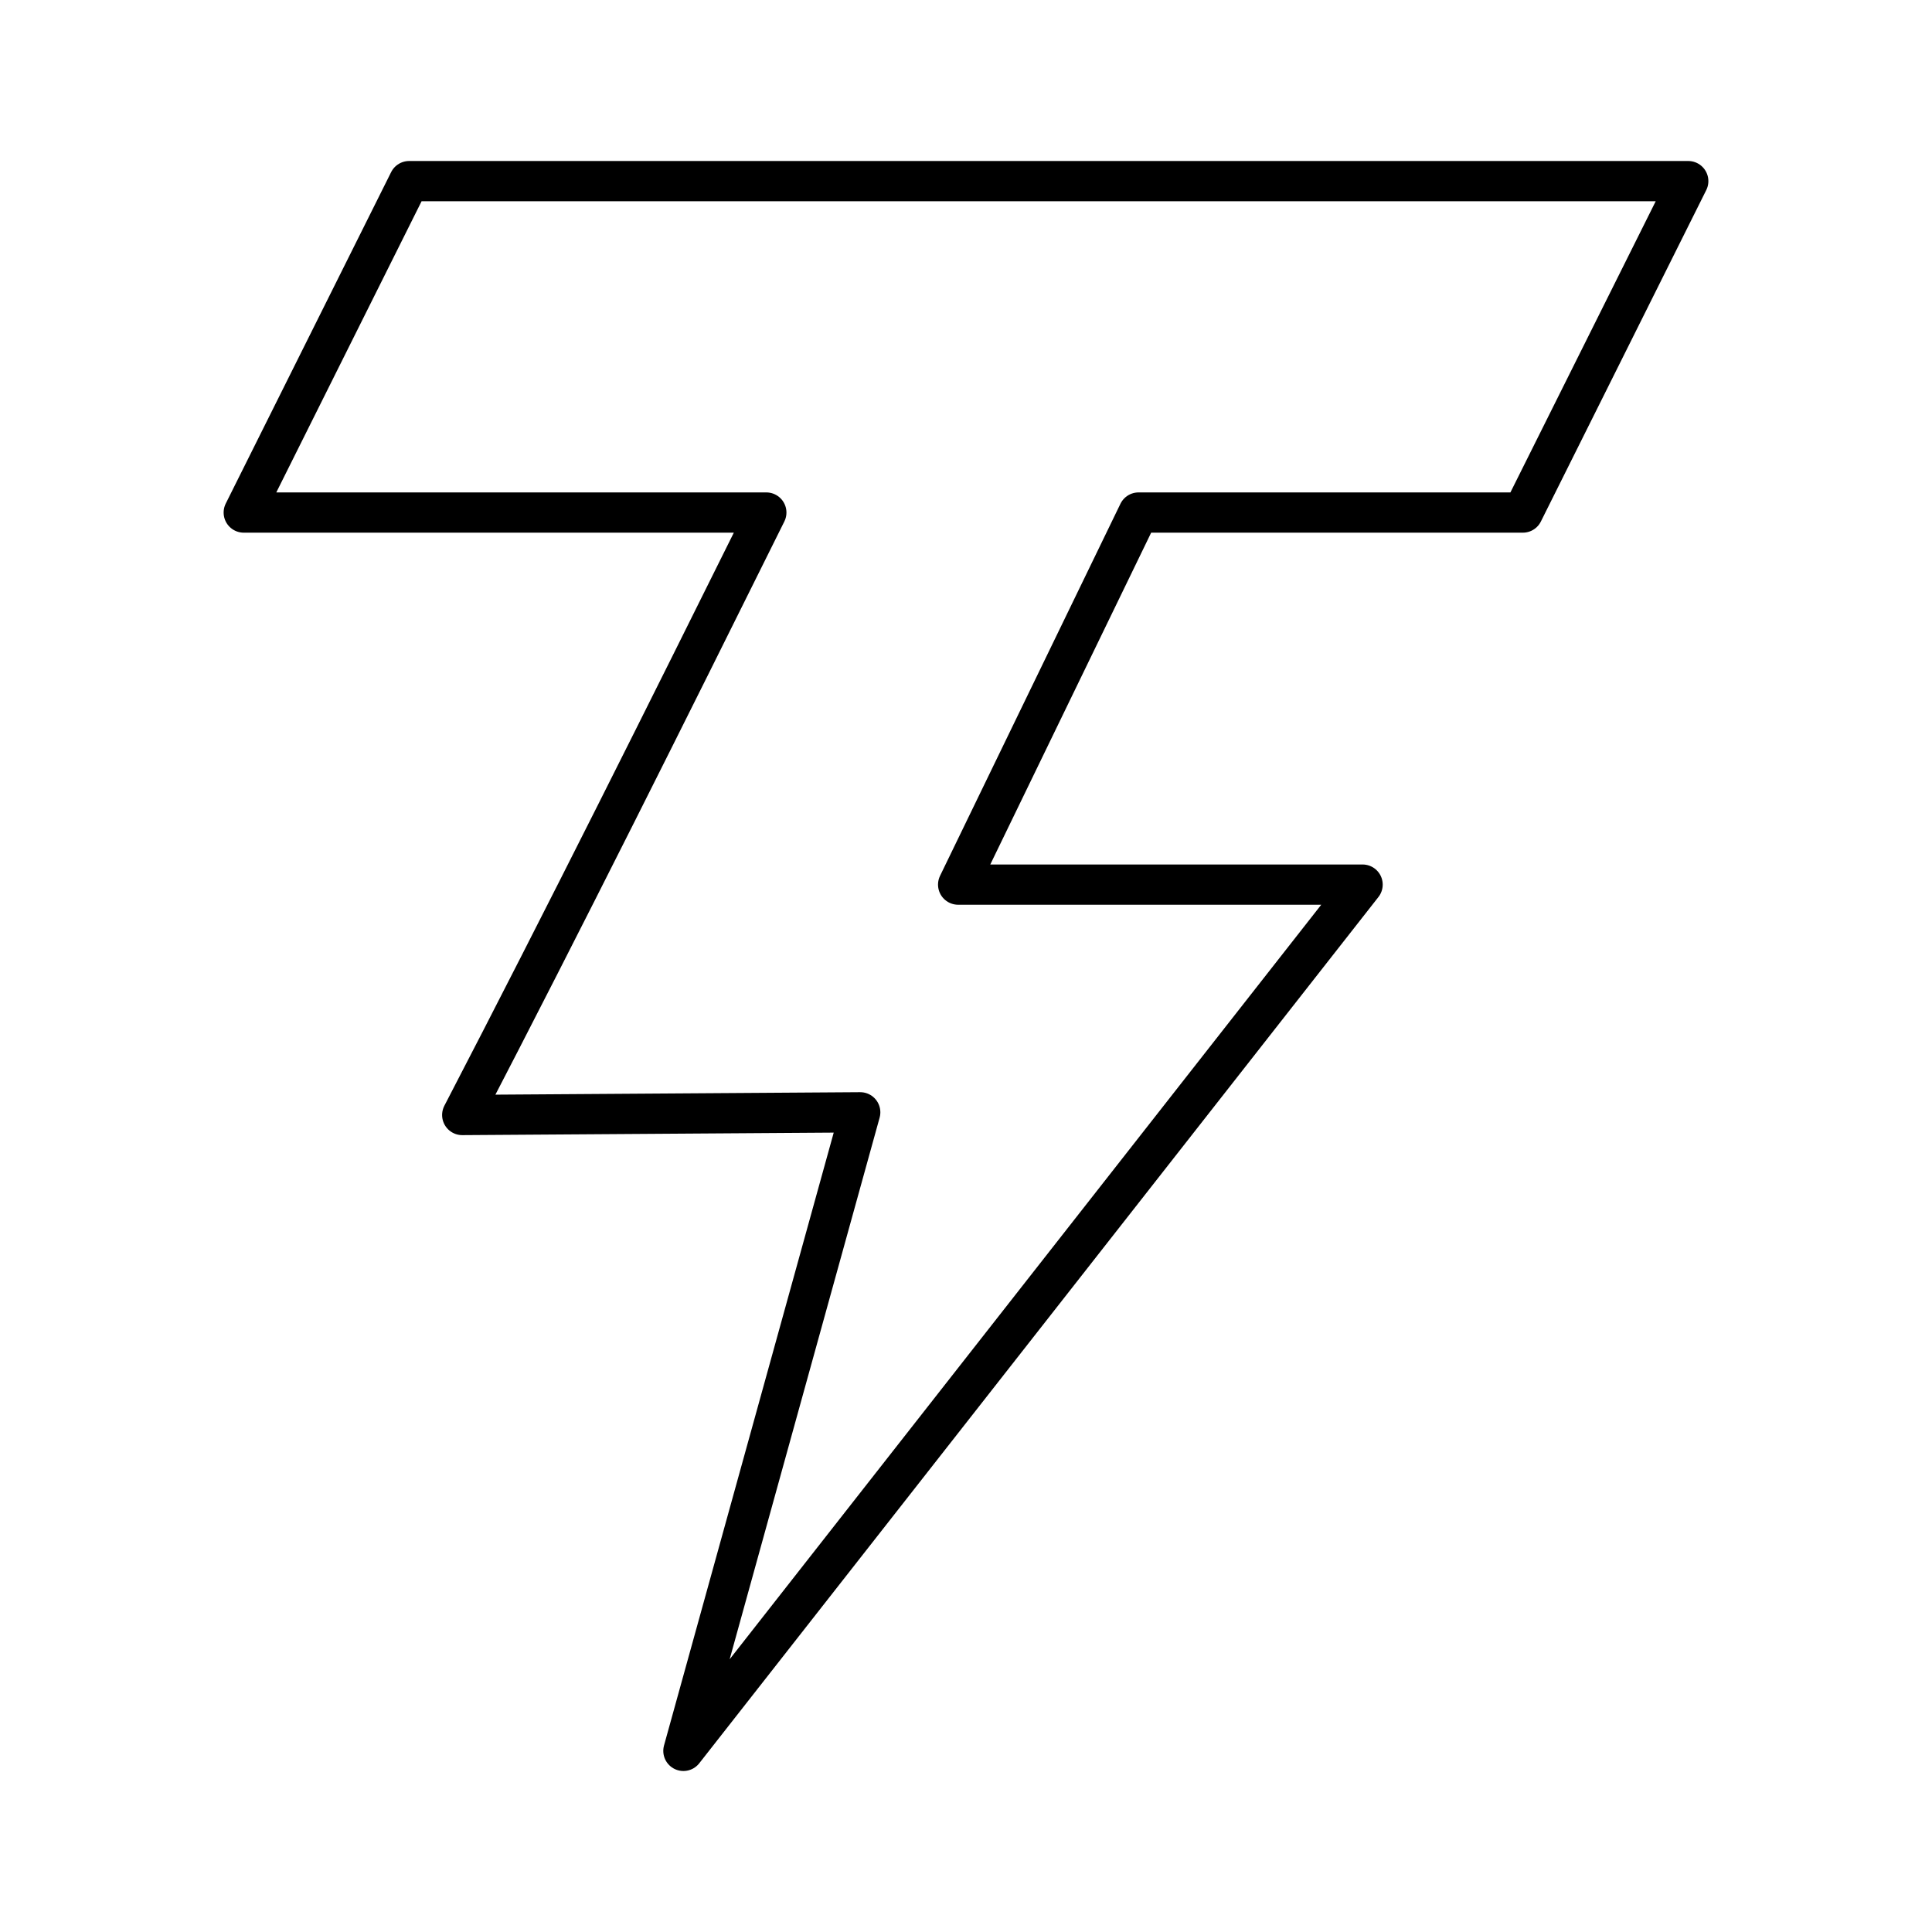
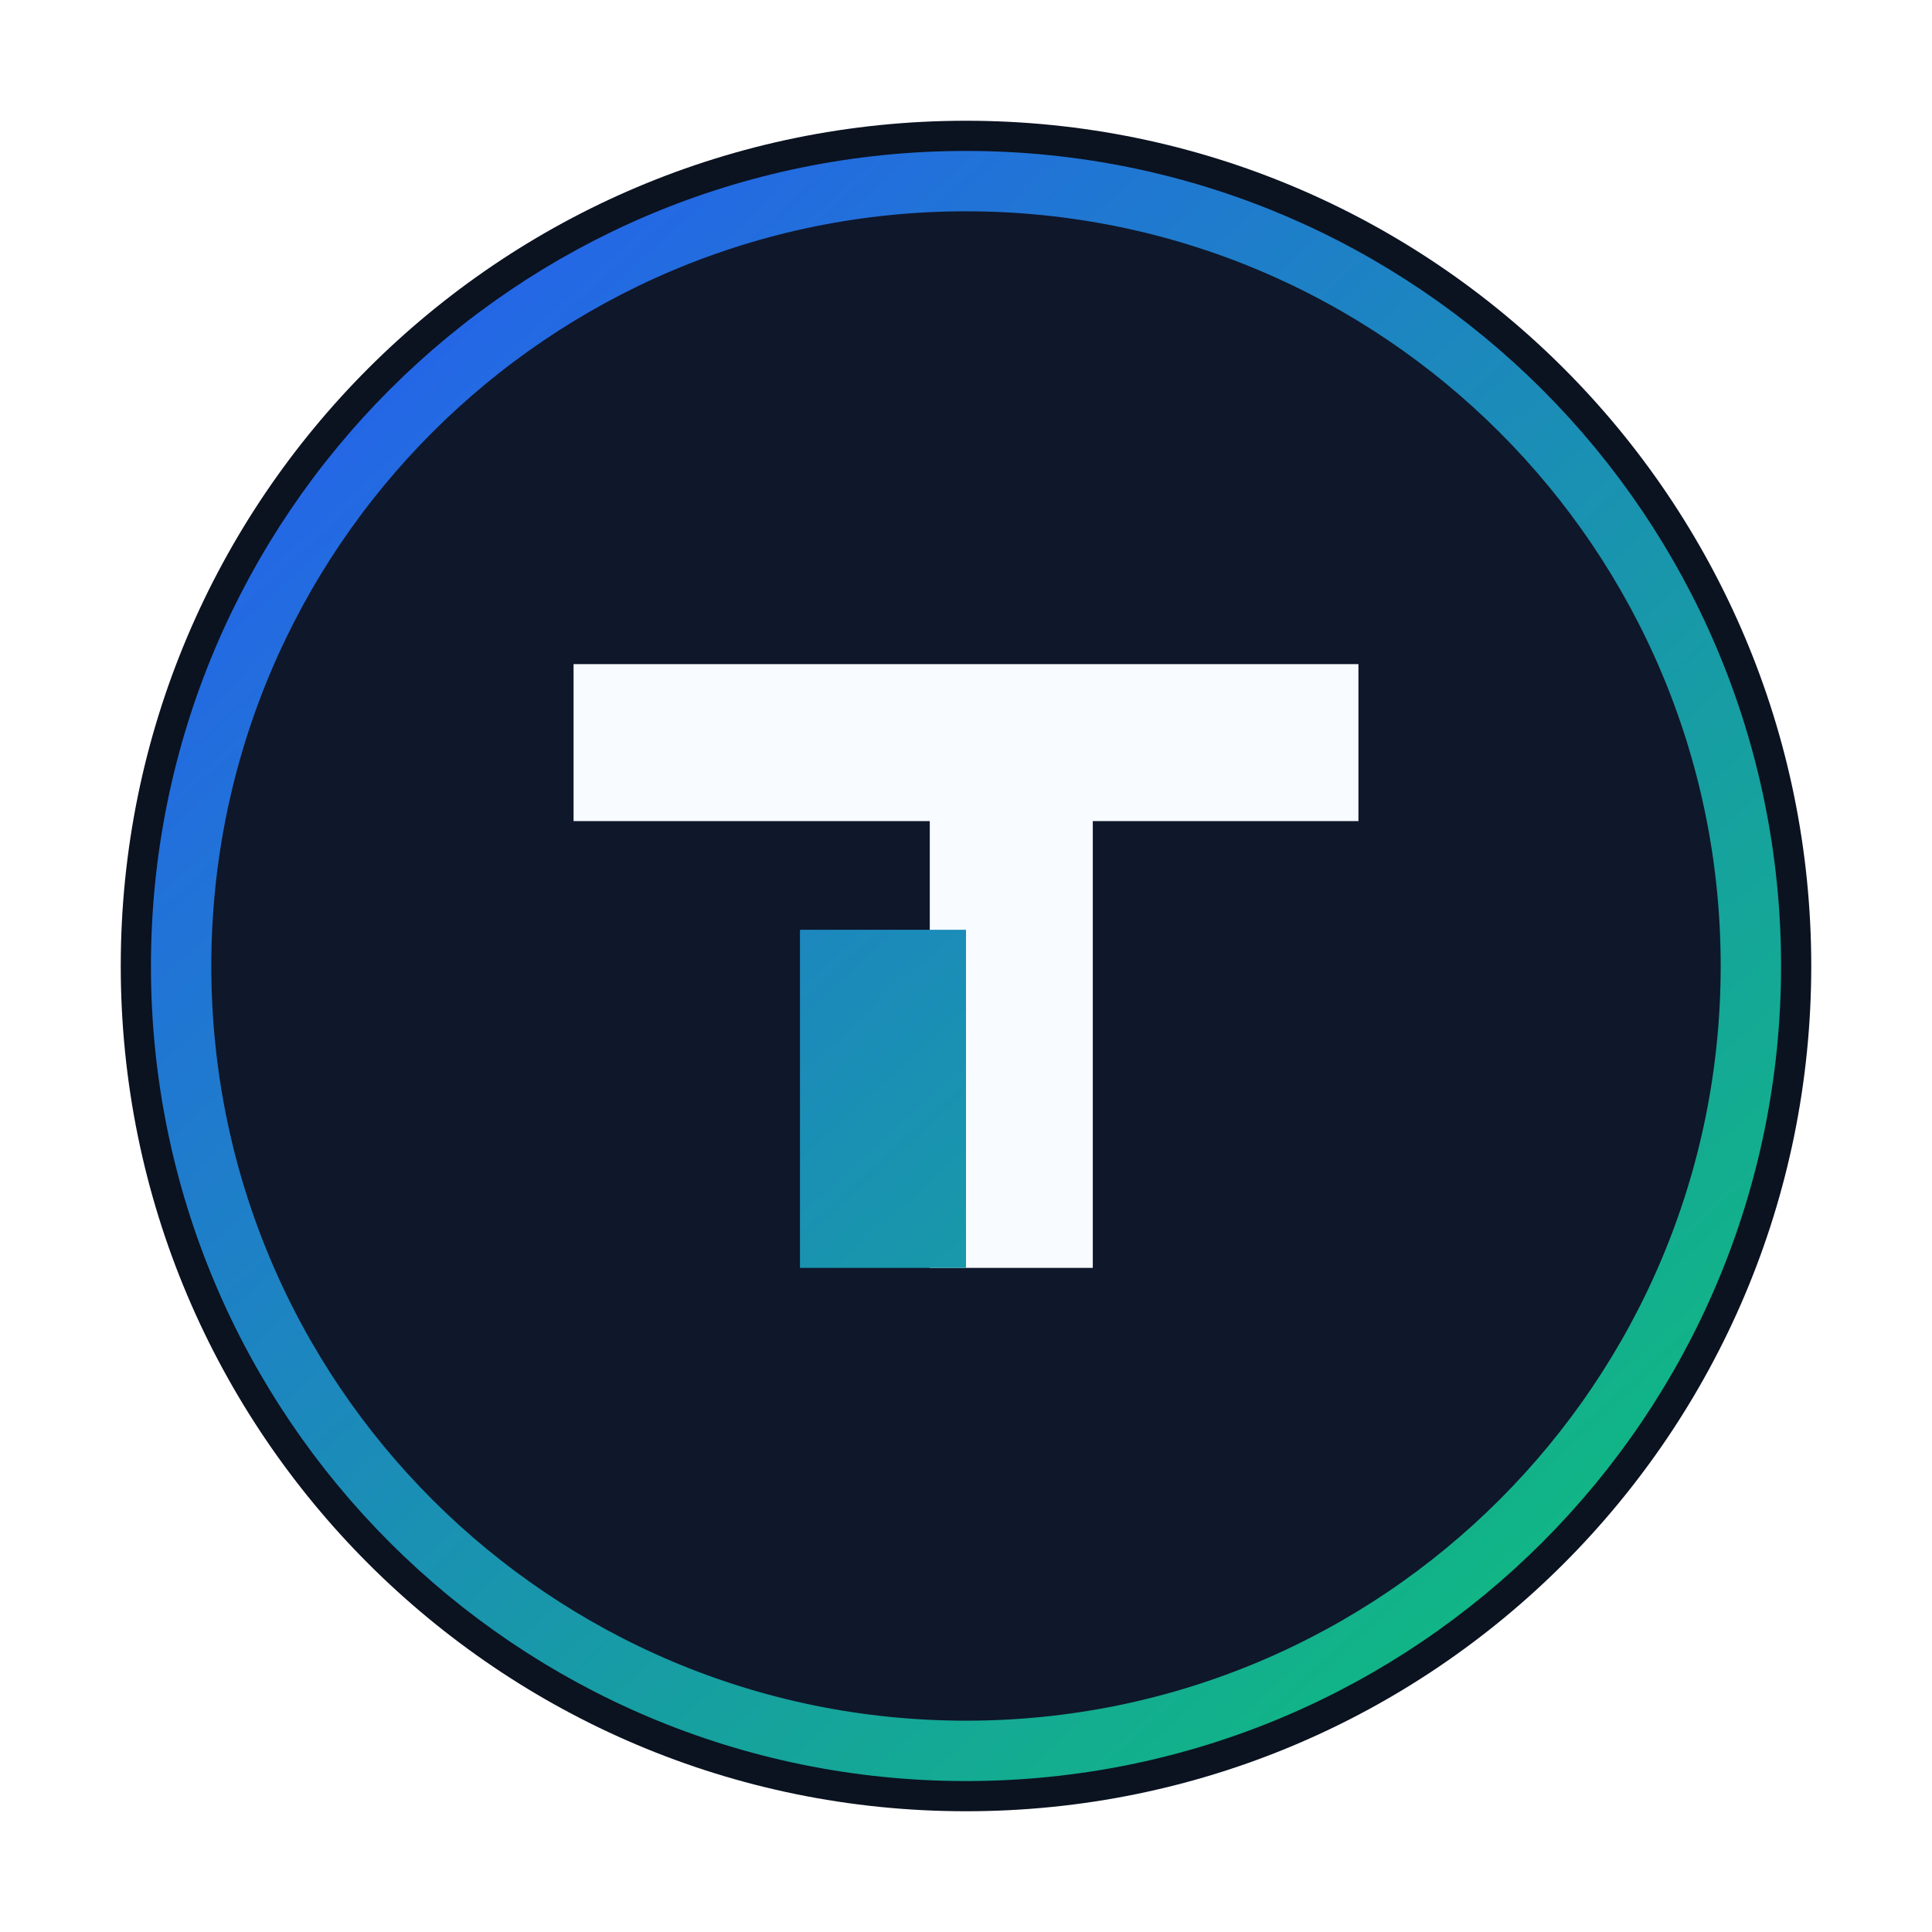
- <svg xmlns="http://www.w3.org/2000/svg" width="800px" height="800px" viewBox="0 0 48 48">
+ <svg xmlns="http://www.w3.org/2000/svg" width="64" height="64" viewBox="0 0 64 64" fill="none">
  <defs>
-     <style>.a{fill:none;stroke:#000000;stroke-linecap:round;stroke-linejoin:round;}</style>
+     <linearGradient id="tt-grad" x1="12" y1="10" x2="52" y2="54" gradientUnits="userSpaceOnUse">
+       <stop stop-color="#2563EB" />
+       <stop offset="1" stop-color="#10B981" />
+     </linearGradient>
  </defs>
-   <path class="a" d="M16.979,43.5,33.853,21.978H23.805l4.482-9.244H37.835L41.944,4.5H10.165L6.056,12.734H19.039c-2.485,5.004-4.977,10.004-7.555,14.968l9.888-.067L16.979,43.5" />
+   <circle cx="32" cy="32" r="28" fill="#0B1220" />
+   <circle cx="32" cy="32" r="26" fill="#0F172A" stroke="url(#tt-grad)" stroke-width="2" />
+   <path d="M19 22H45V27.2H36.2V42H30.8V27.2H19V22Z" fill="#F8FBFF" />
+   <path d="M26.5 30.8H32V42H26.5V30.8Z" fill="url(#tt-grad)" />
</svg>
